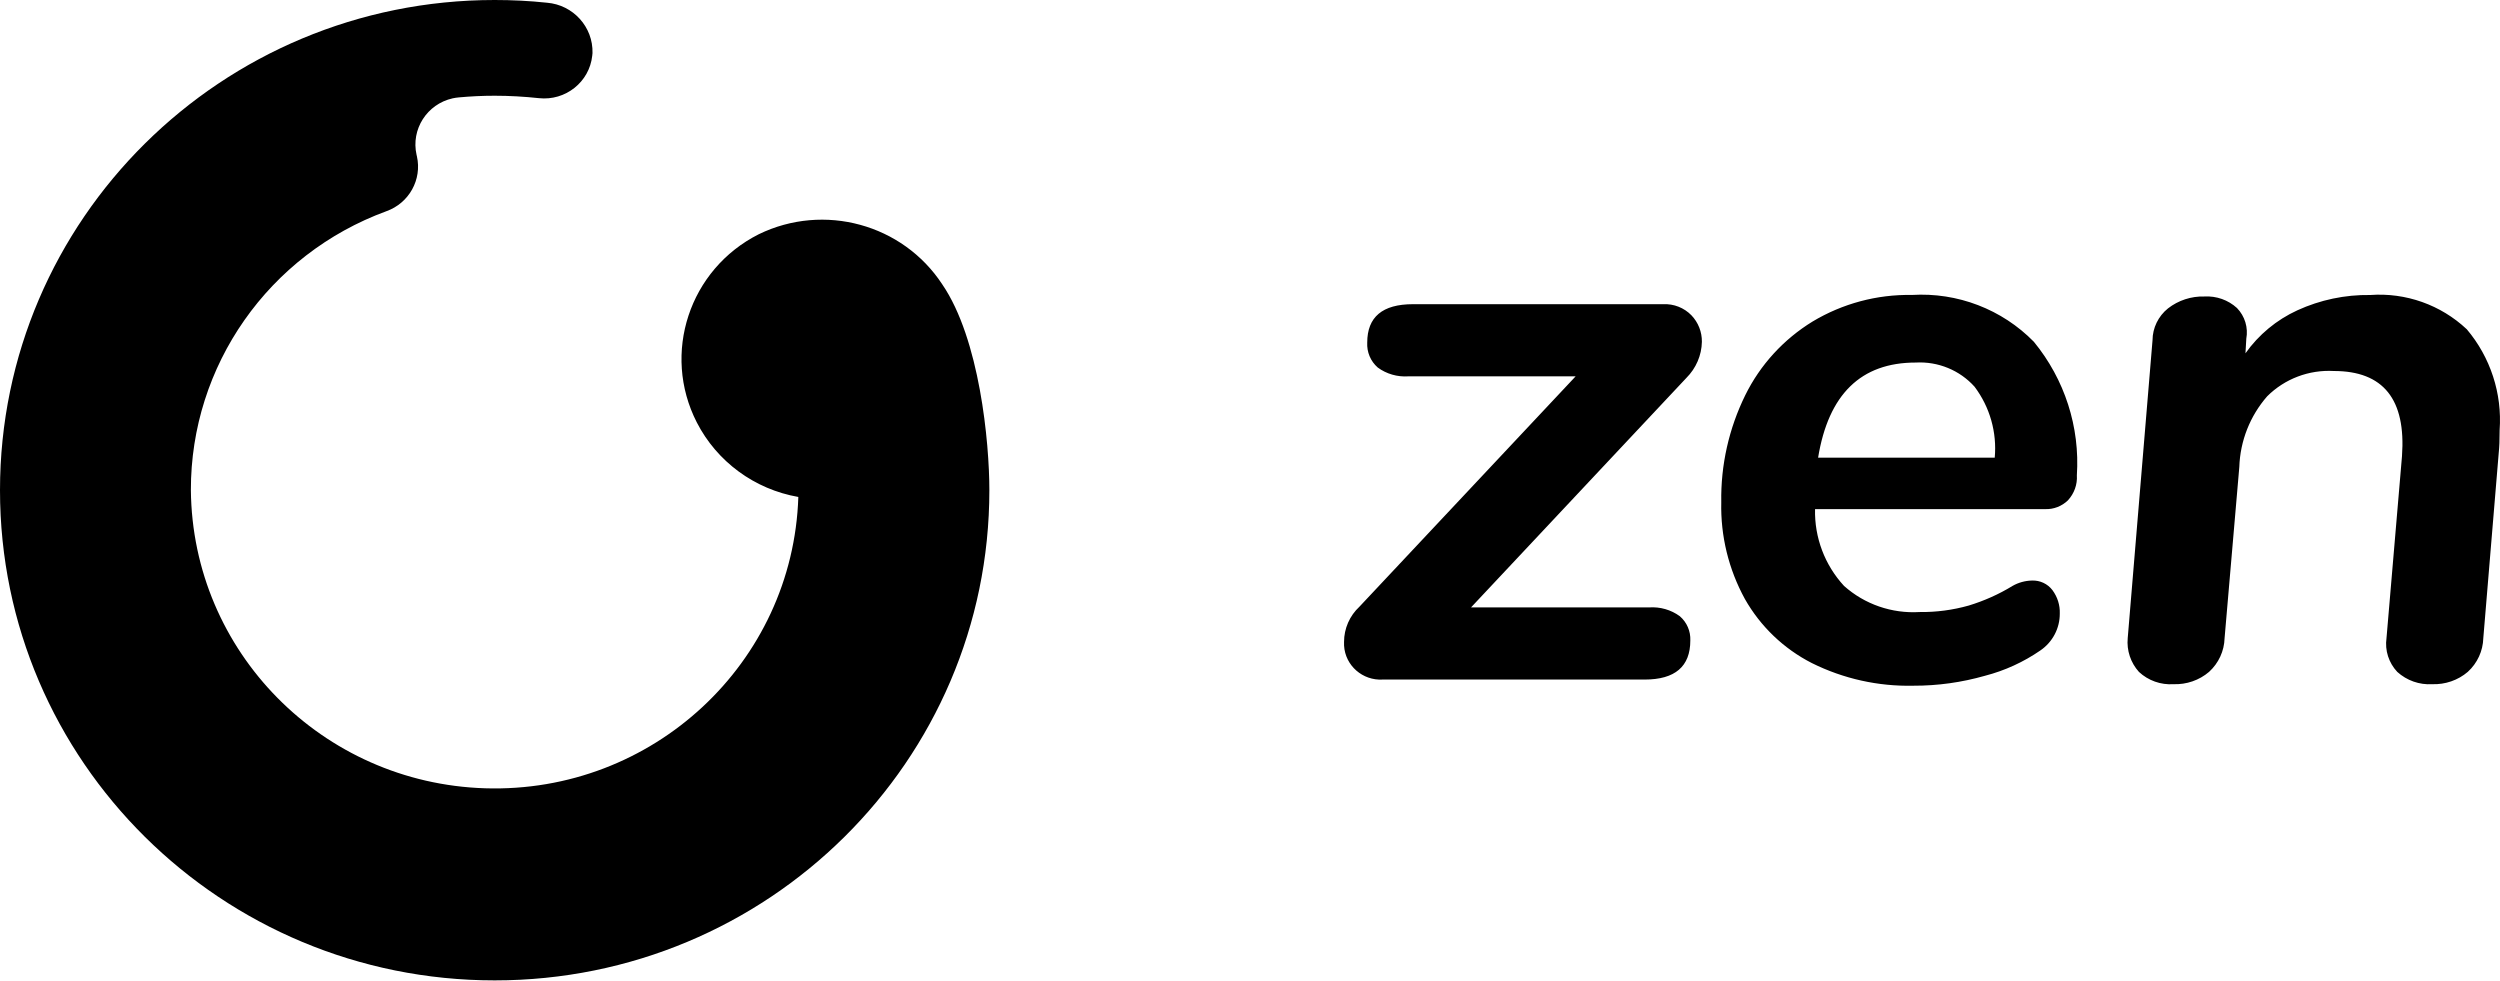
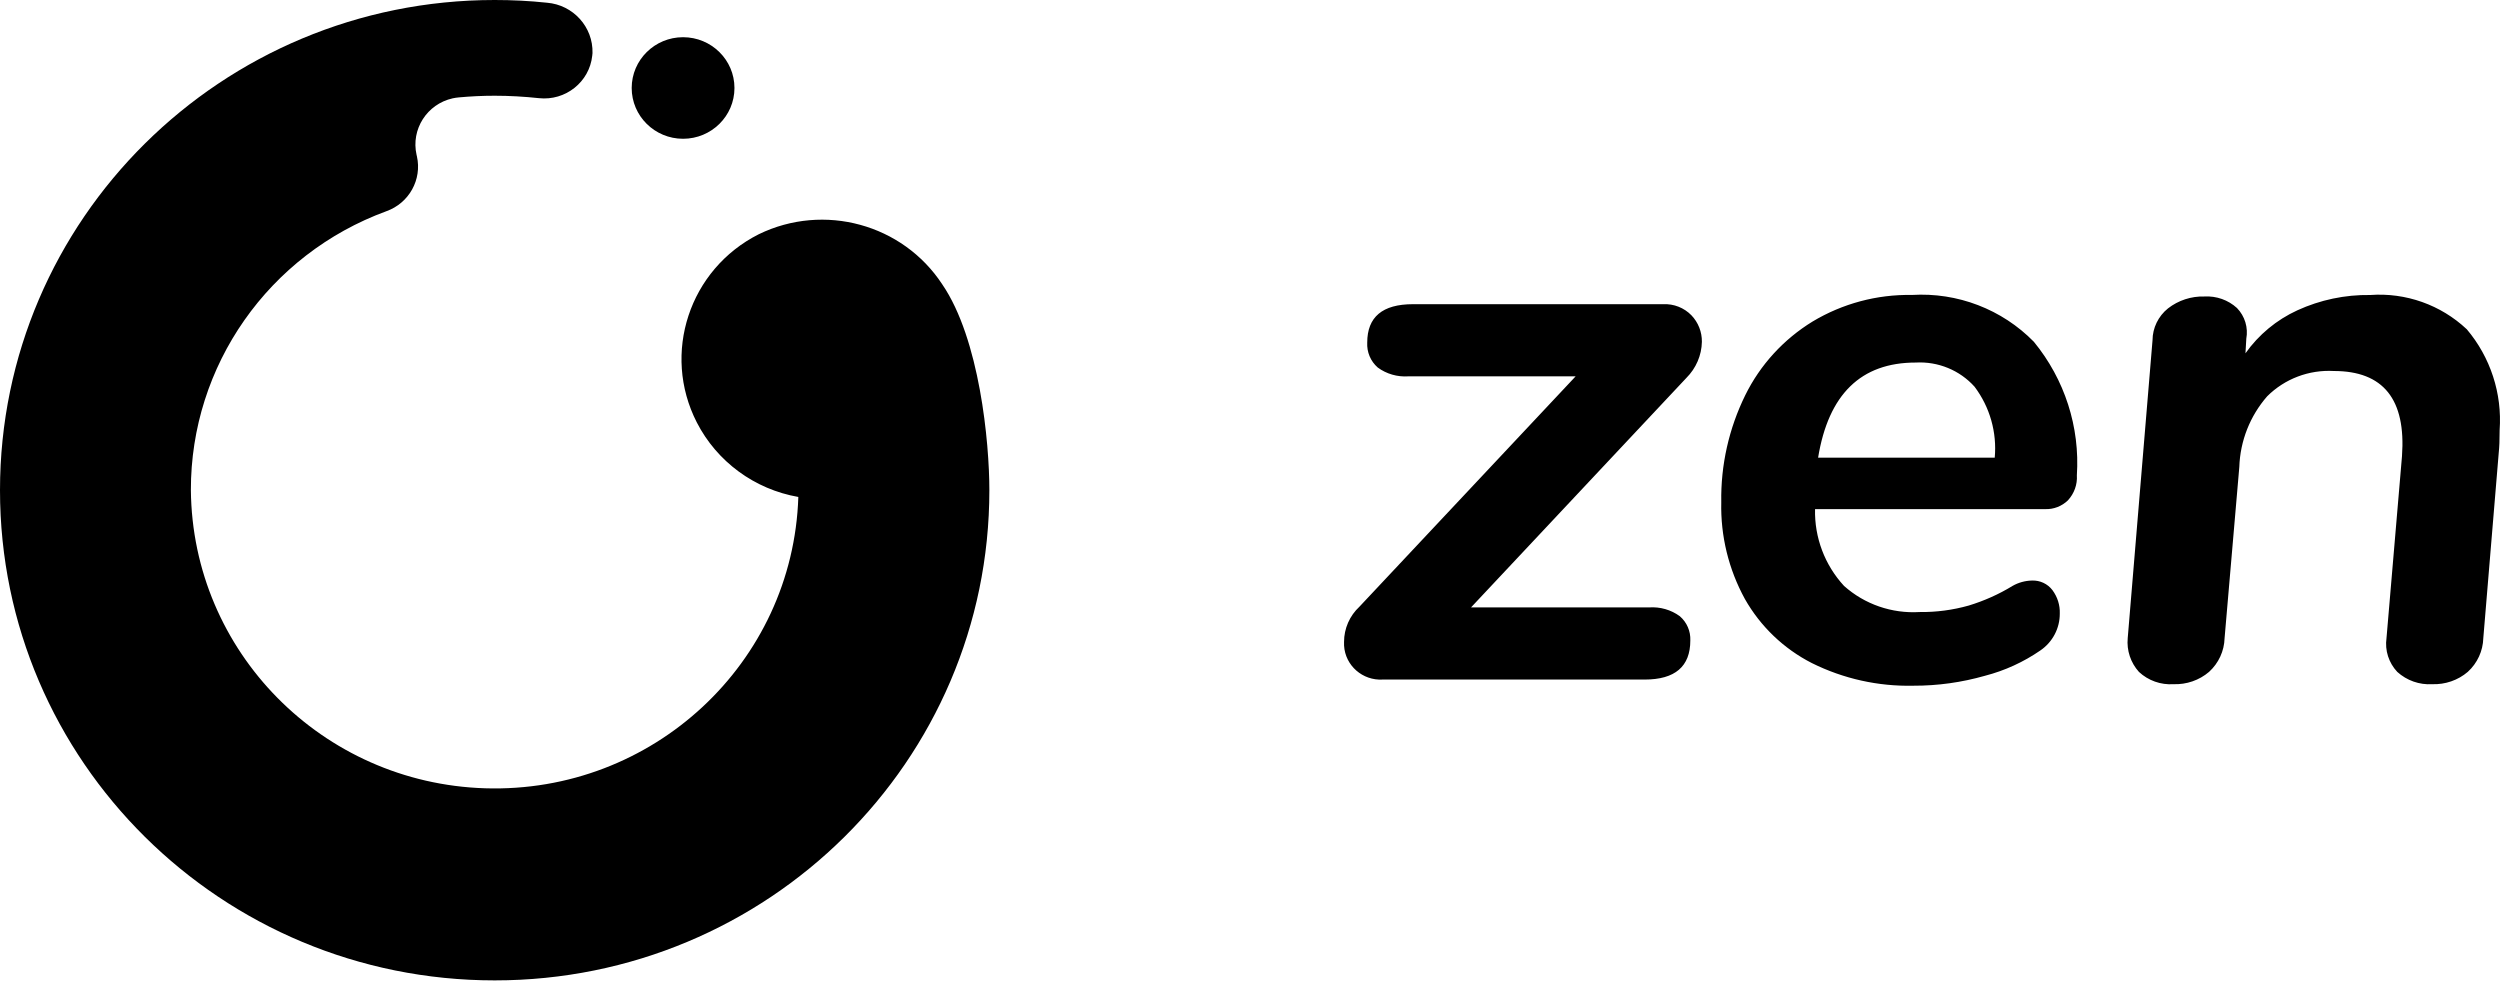
<svg xmlns="http://www.w3.org/2000/svg" width="102" height="40" viewBox="0 0 102 40" fill="none">
  <path fill-rule="evenodd" clip-rule="evenodd" d="M68.537 25.142C68.824 25.389 68.981 25.753 68.965 26.131C68.965 27.195 68.341 27.726 67.1 27.726H56.416C55.596 27.776 54.886 27.156 54.838 26.343C54.835 26.293 54.835 26.242 54.837 26.191C54.837 25.644 55.065 25.125 55.466 24.752L64.286 15.355H57.459C57.013 15.385 56.569 15.258 56.211 14.994C55.919 14.738 55.762 14.364 55.783 13.977C55.783 12.934 56.403 12.411 57.648 12.411H67.858C68.289 12.39 68.712 12.556 69.011 12.865C69.289 13.156 69.442 13.544 69.437 13.947C69.426 14.498 69.198 15.025 68.806 15.417L60.018 24.782H67.287C67.733 24.752 68.179 24.879 68.537 25.142ZM74.178 18.674H81.385C81.48 17.641 81.187 16.609 80.563 15.779C79.957 15.103 79.071 14.741 78.16 14.792C75.927 14.792 74.601 16.086 74.178 18.675V18.674ZM84.374 20.412C84.125 20.654 83.786 20.786 83.44 20.772H74.054C74.027 21.93 74.449 23.051 75.236 23.905C76.079 24.657 77.189 25.04 78.319 24.971C78.996 24.98 79.674 24.89 80.326 24.706C80.954 24.514 81.554 24.247 82.112 23.905C82.353 23.767 82.624 23.693 82.902 23.686C83.228 23.672 83.544 23.819 83.74 24.078C83.945 24.355 84.052 24.691 84.039 25.033C84.043 25.633 83.747 26.196 83.249 26.537C82.563 27.01 81.799 27.361 80.989 27.571C80.037 27.843 79.055 27.98 78.066 27.977C76.631 28.01 75.21 27.693 73.925 27.054C72.774 26.468 71.824 25.555 71.191 24.438C70.528 23.229 70.195 21.866 70.228 20.49C70.202 18.979 70.539 17.482 71.207 16.123C71.818 14.882 72.772 13.841 73.957 13.116C75.177 12.385 76.578 12.009 78.004 12.034C79.865 11.921 81.683 12.618 82.982 13.945C84.239 15.477 84.866 17.422 84.736 19.395C84.761 19.77 84.626 20.137 84.373 20.412H84.374ZM100.64 13.428C101.611 14.575 102.092 16.054 101.985 17.547C101.985 17.943 101.973 18.247 101.95 18.456L101.319 26.035C101.304 26.561 101.076 27.057 100.686 27.412C100.285 27.756 99.763 27.934 99.233 27.915C98.711 27.947 98.198 27.765 97.809 27.414C97.461 27.043 97.297 26.537 97.369 26.035L98.001 18.614C98.169 16.294 97.242 15.137 95.221 15.137C94.205 15.08 93.216 15.456 92.501 16.169C91.8 16.972 91.399 17.989 91.364 19.051L90.763 26.035C90.749 26.561 90.52 27.057 90.13 27.412C89.729 27.756 89.207 27.934 88.677 27.915C88.16 27.949 87.647 27.767 87.269 27.414C86.93 27.038 86.763 26.537 86.811 26.035L87.823 13.882C87.825 13.379 88.059 12.9 88.454 12.583C88.877 12.253 89.404 12.081 89.941 12.097C90.431 12.069 90.909 12.239 91.269 12.567C91.592 12.902 91.732 13.366 91.649 13.82L91.615 14.415C92.153 13.656 92.882 13.05 93.734 12.66C94.663 12.235 95.679 12.02 96.706 12.036C98.156 11.931 99.584 12.438 100.64 13.43V13.428ZM38.445 11.603C36.833 9.143 33.618 8.264 30.96 9.556C28.122 10.985 26.991 14.422 28.429 17.233C29.251 18.836 30.785 19.964 32.572 20.276C32.354 27.054 26.632 32.377 19.789 32.162C13.144 31.953 7.848 26.586 7.788 19.997C7.777 14.921 10.96 10.378 15.766 8.617C16.689 8.287 17.224 7.328 17.01 6.377L16.996 6.319C16.761 5.277 17.42 4.247 18.468 4.012C18.554 3.994 18.641 3.98 18.729 3.973C19.21 3.929 19.697 3.906 20.183 3.906C20.786 3.906 21.39 3.941 21.987 4.005C23.071 4.123 24.048 3.346 24.163 2.275C24.169 2.24 24.172 2.201 24.174 2.166C24.203 1.101 23.386 0.199 22.317 0.111C21.607 0.035 20.894 0 20.183 0C9.037 0 0 8.956 0 20.001C0 31.048 9.037 40 20.183 40C31.331 40 40.366 31.048 40.366 20.001C40.366 18.045 39.969 13.831 38.445 11.603Z" fill="black" />
+   <path fill-rule="evenodd" clip-rule="evenodd" d="M27.869 1.518C29.027 1.518 29.966 2.446 29.966 3.59C29.966 4.734 29.027 5.662 27.869 5.662C26.712 5.662 25.773 4.734 25.773 3.59C25.773 2.446 26.712 1.518 27.869 1.518Z" fill="black" />
</svg>
